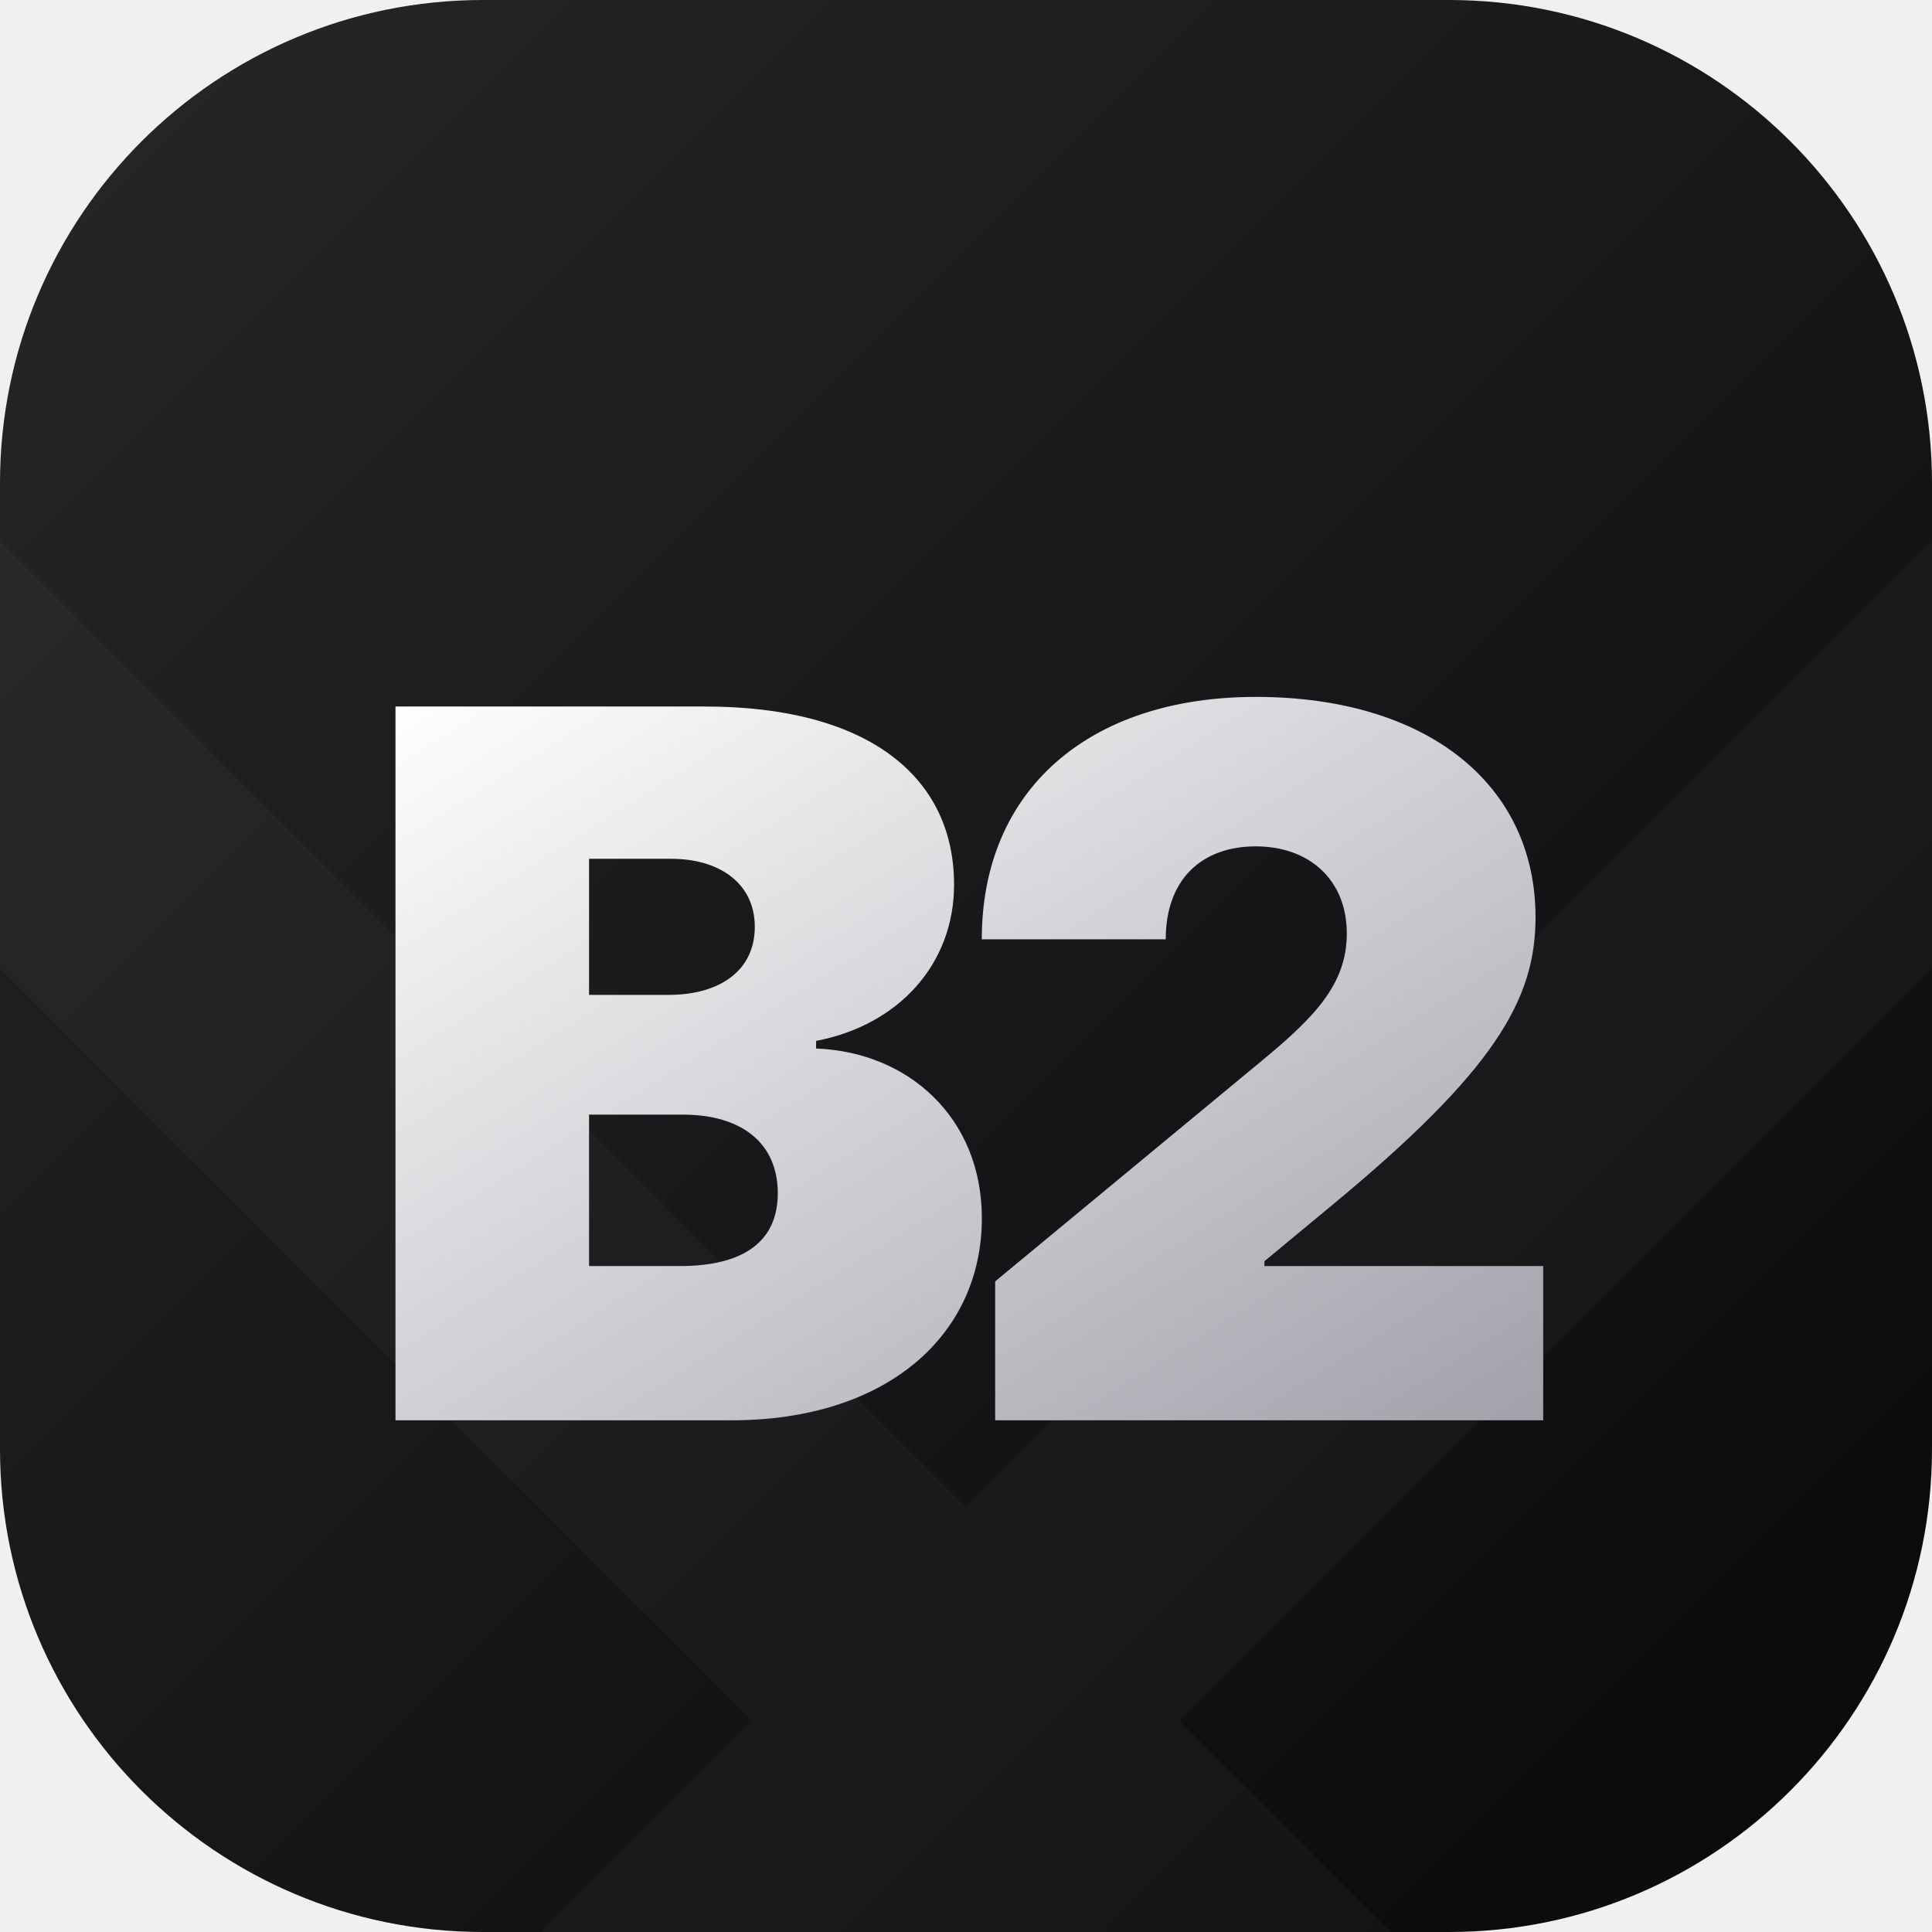
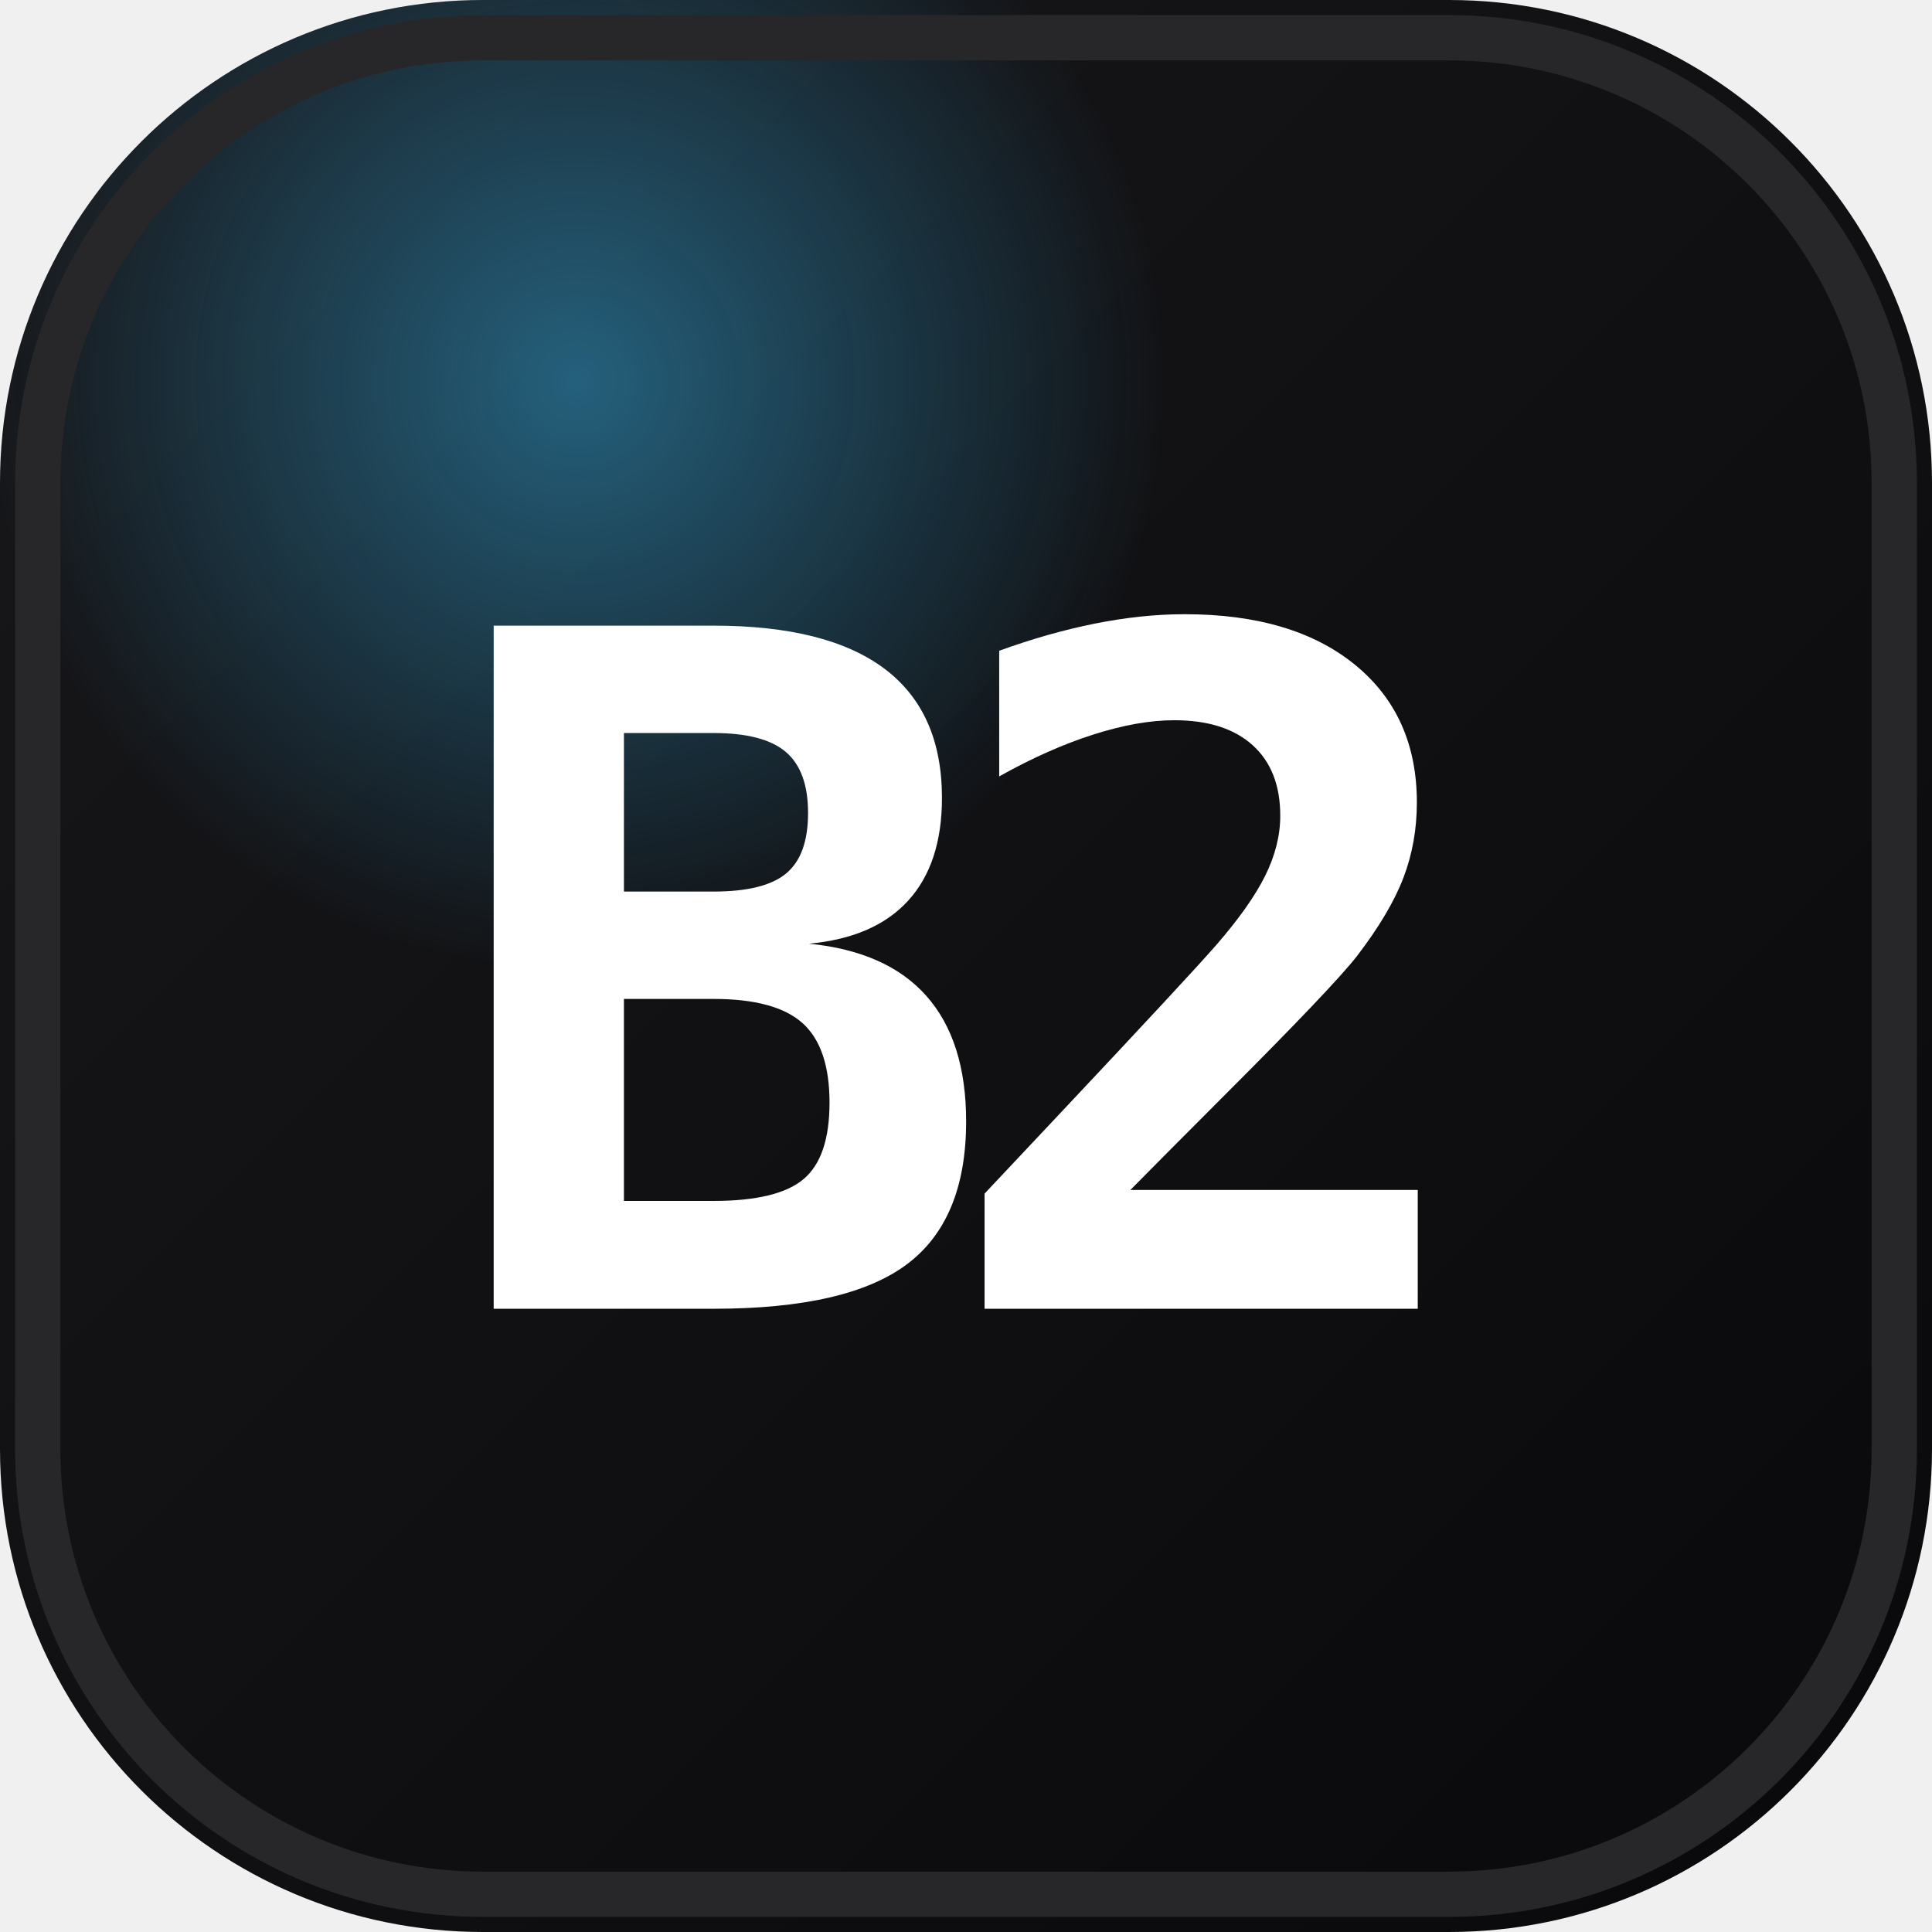
- <svg xmlns="http://www.w3.org/2000/svg" viewBox="0 0 512 512" width="512" height="512">
+ <svg xmlns="http://www.w3.org/2000/svg" viewBox="0 0 512 512" width="512" height="512" role="img" aria-label="SaaS Engine">
  <defs>
-     <linearGradient id="bg-gradient" x1="0%" y1="0%" x2="100%" y2="100%">
-       <stop offset="0%" stop-color="#27272a" />
+     <linearGradient id="markBg" x1="0%" y1="0%" x2="100%" y2="100%">
+       <stop offset="0%" stop-color="#18181b" />
      <stop offset="100%" stop-color="#09090b" />
    </linearGradient>
-     <linearGradient id="text-gradient" x1="0%" y1="0%" x2="100%" y2="100%">
-       <stop offset="0%" stop-color="#ffffff" />
-       <stop offset="100%" stop-color="#a1a1aa" />
-     </linearGradient>
+     <radialGradient id="skyGlow" cx="30%" cy="20%" r="55%">
+       <stop offset="0%" stop-color="#38bdf8" stop-opacity="0.45" />
+       <stop offset="55%" stop-color="#38bdf8" stop-opacity="0" />
+       <stop offset="100%" stop-color="#38bdf8" stop-opacity="0" />
+     </radialGradient>
  </defs>
-   <rect width="512" height="512" rx="128" fill="url(#bg-gradient)" />
-   <path d="M-100 100 L612 812 M812 -100 L100 612" stroke="#ffffff" stroke-opacity="0.03" stroke-width="80" />
-   <text x="50%" y="54%" font-family="system-ui, -apple-system, sans-serif" font-size="260" font-weight="900" fill="url(#text-gradient)" text-anchor="middle" dominant-baseline="middle" letter-spacing="-15">
-     B2
-   </text>
+   <rect width="512" height="512" rx="128" fill="url(#markBg)" />
+   <rect width="512" height="512" rx="128" fill="url(#skyGlow)" />
+   <rect x="10" y="10" width="492" height="492" rx="118" fill="none" stroke="#27272a" stroke-width="12" />
+   <text x="50%" y="54%" font-family="ui-monospace, SFMono-Regular, Menlo, Monaco, Consolas, monospace" font-size="248" font-weight="900" fill="#ffffff" text-anchor="middle" dominant-baseline="middle" letter-spacing="-18">B2</text>
</svg>
